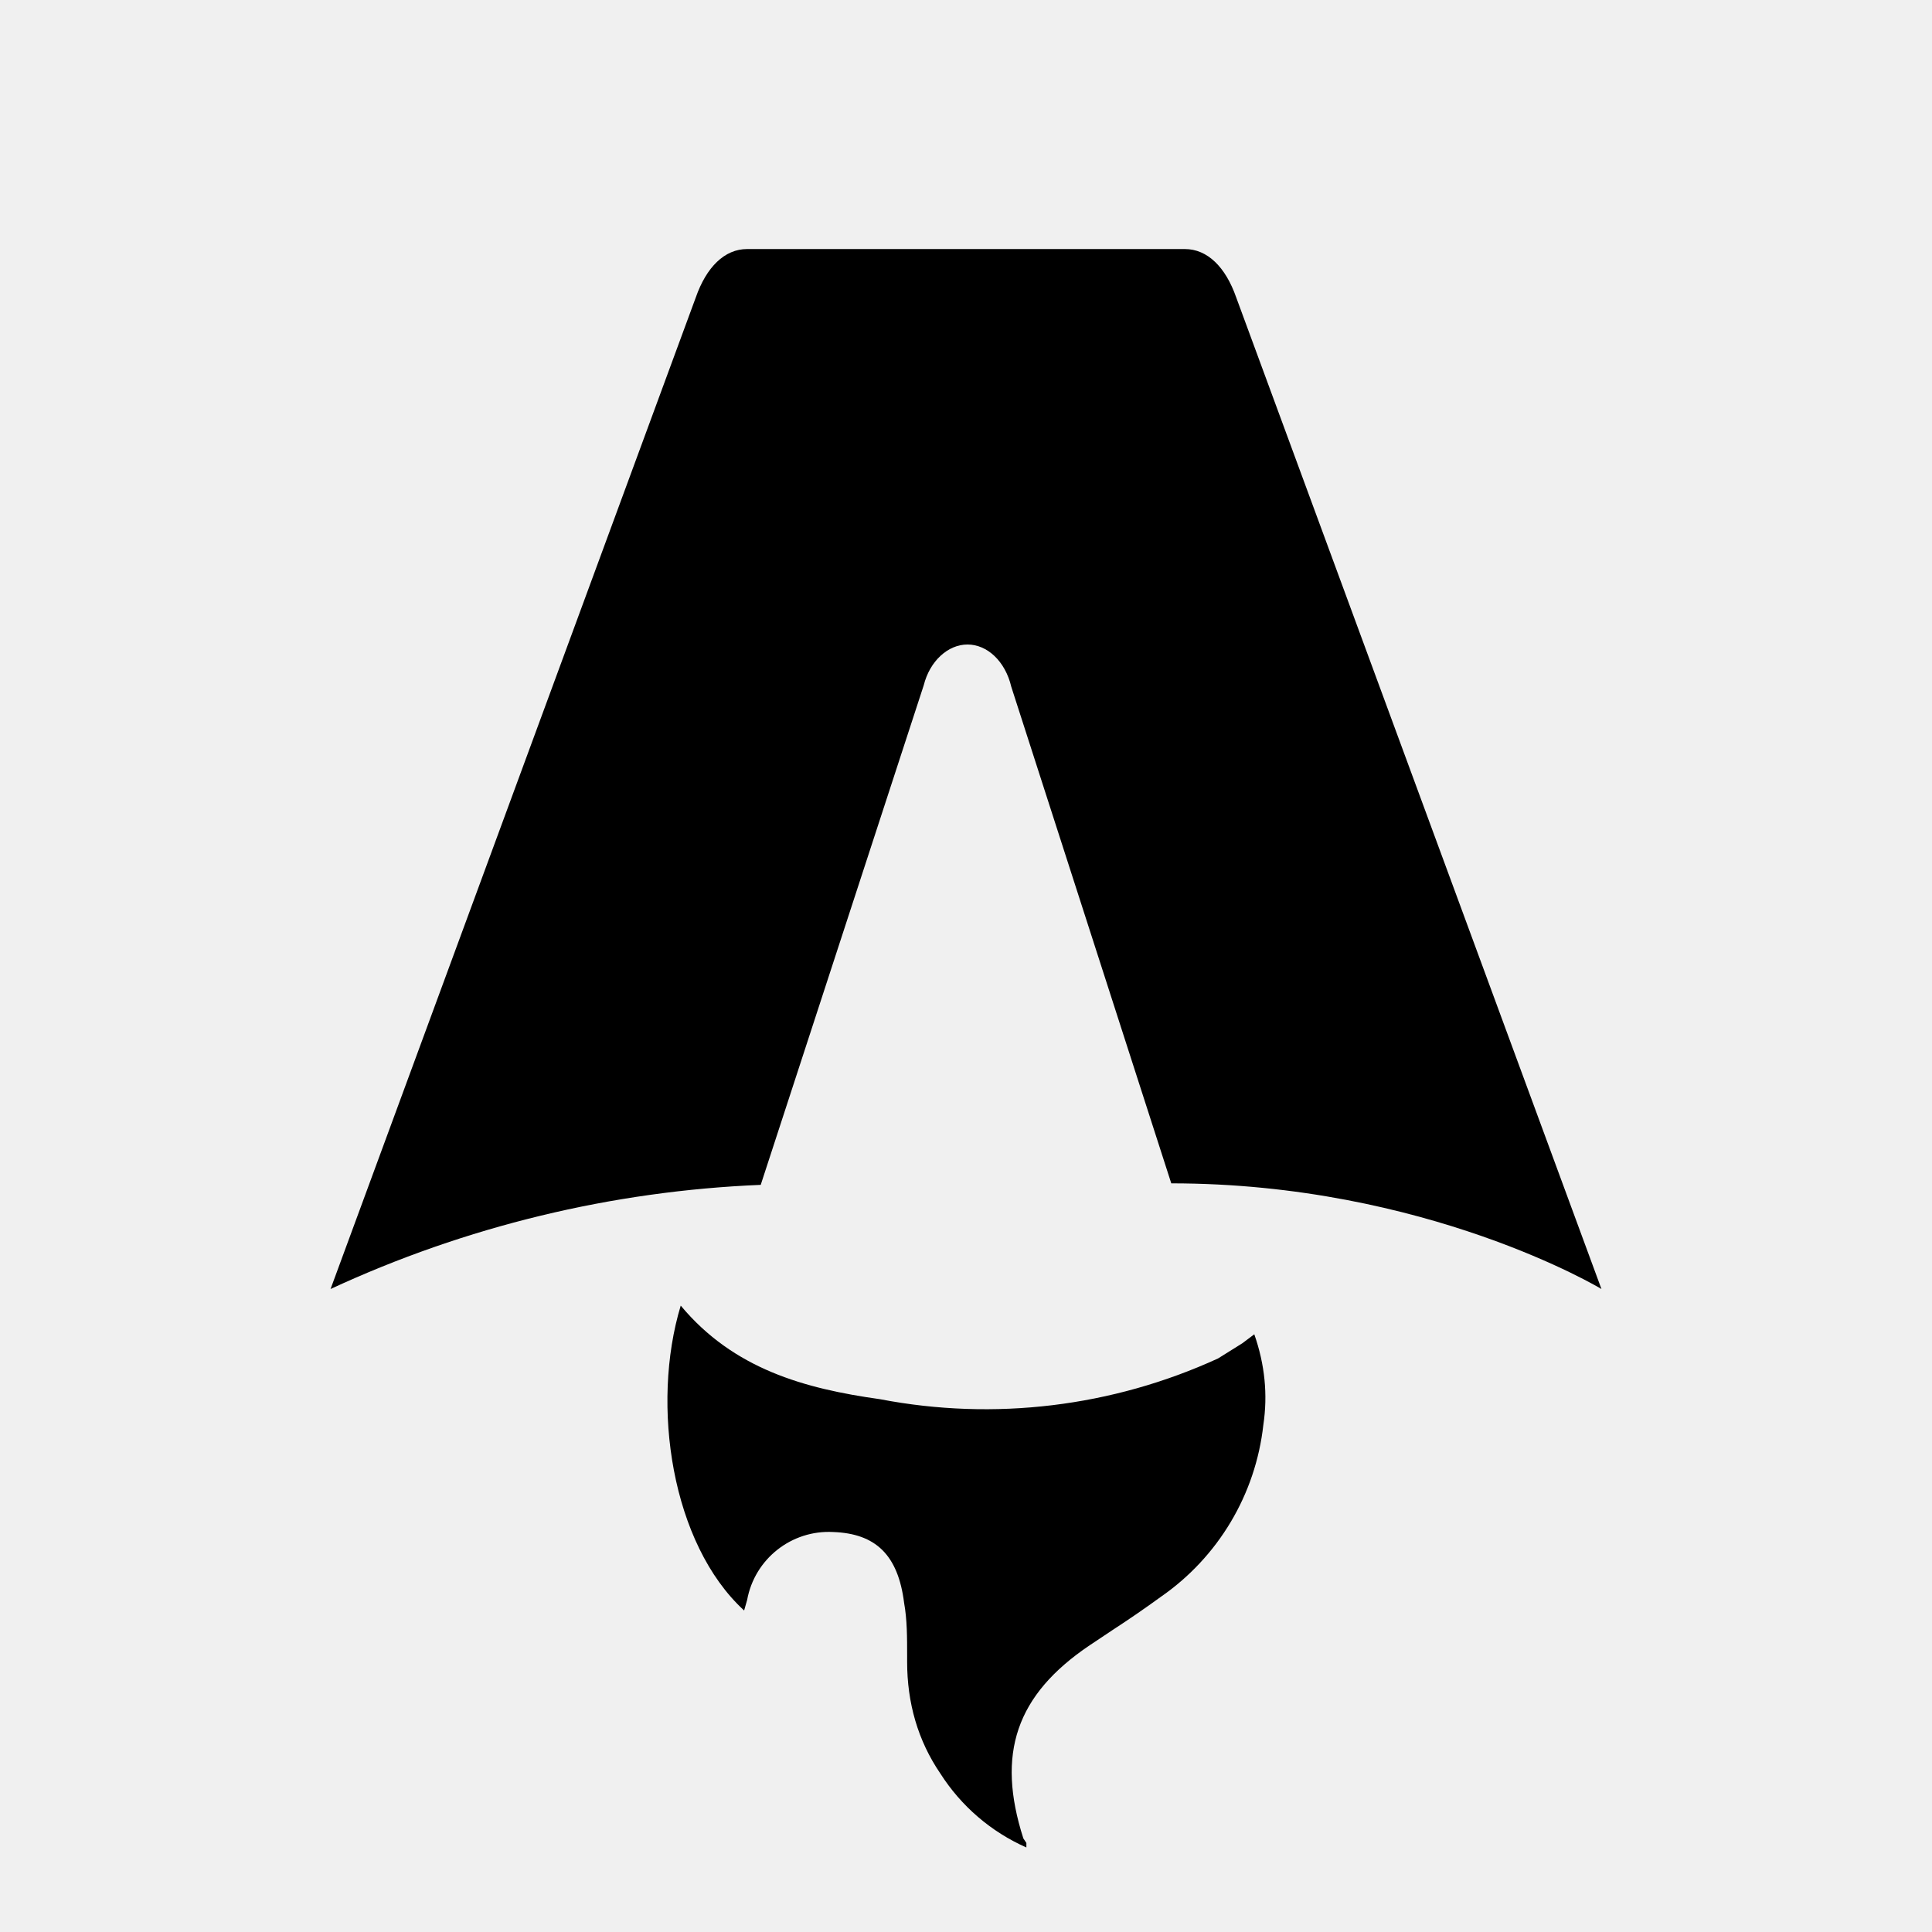
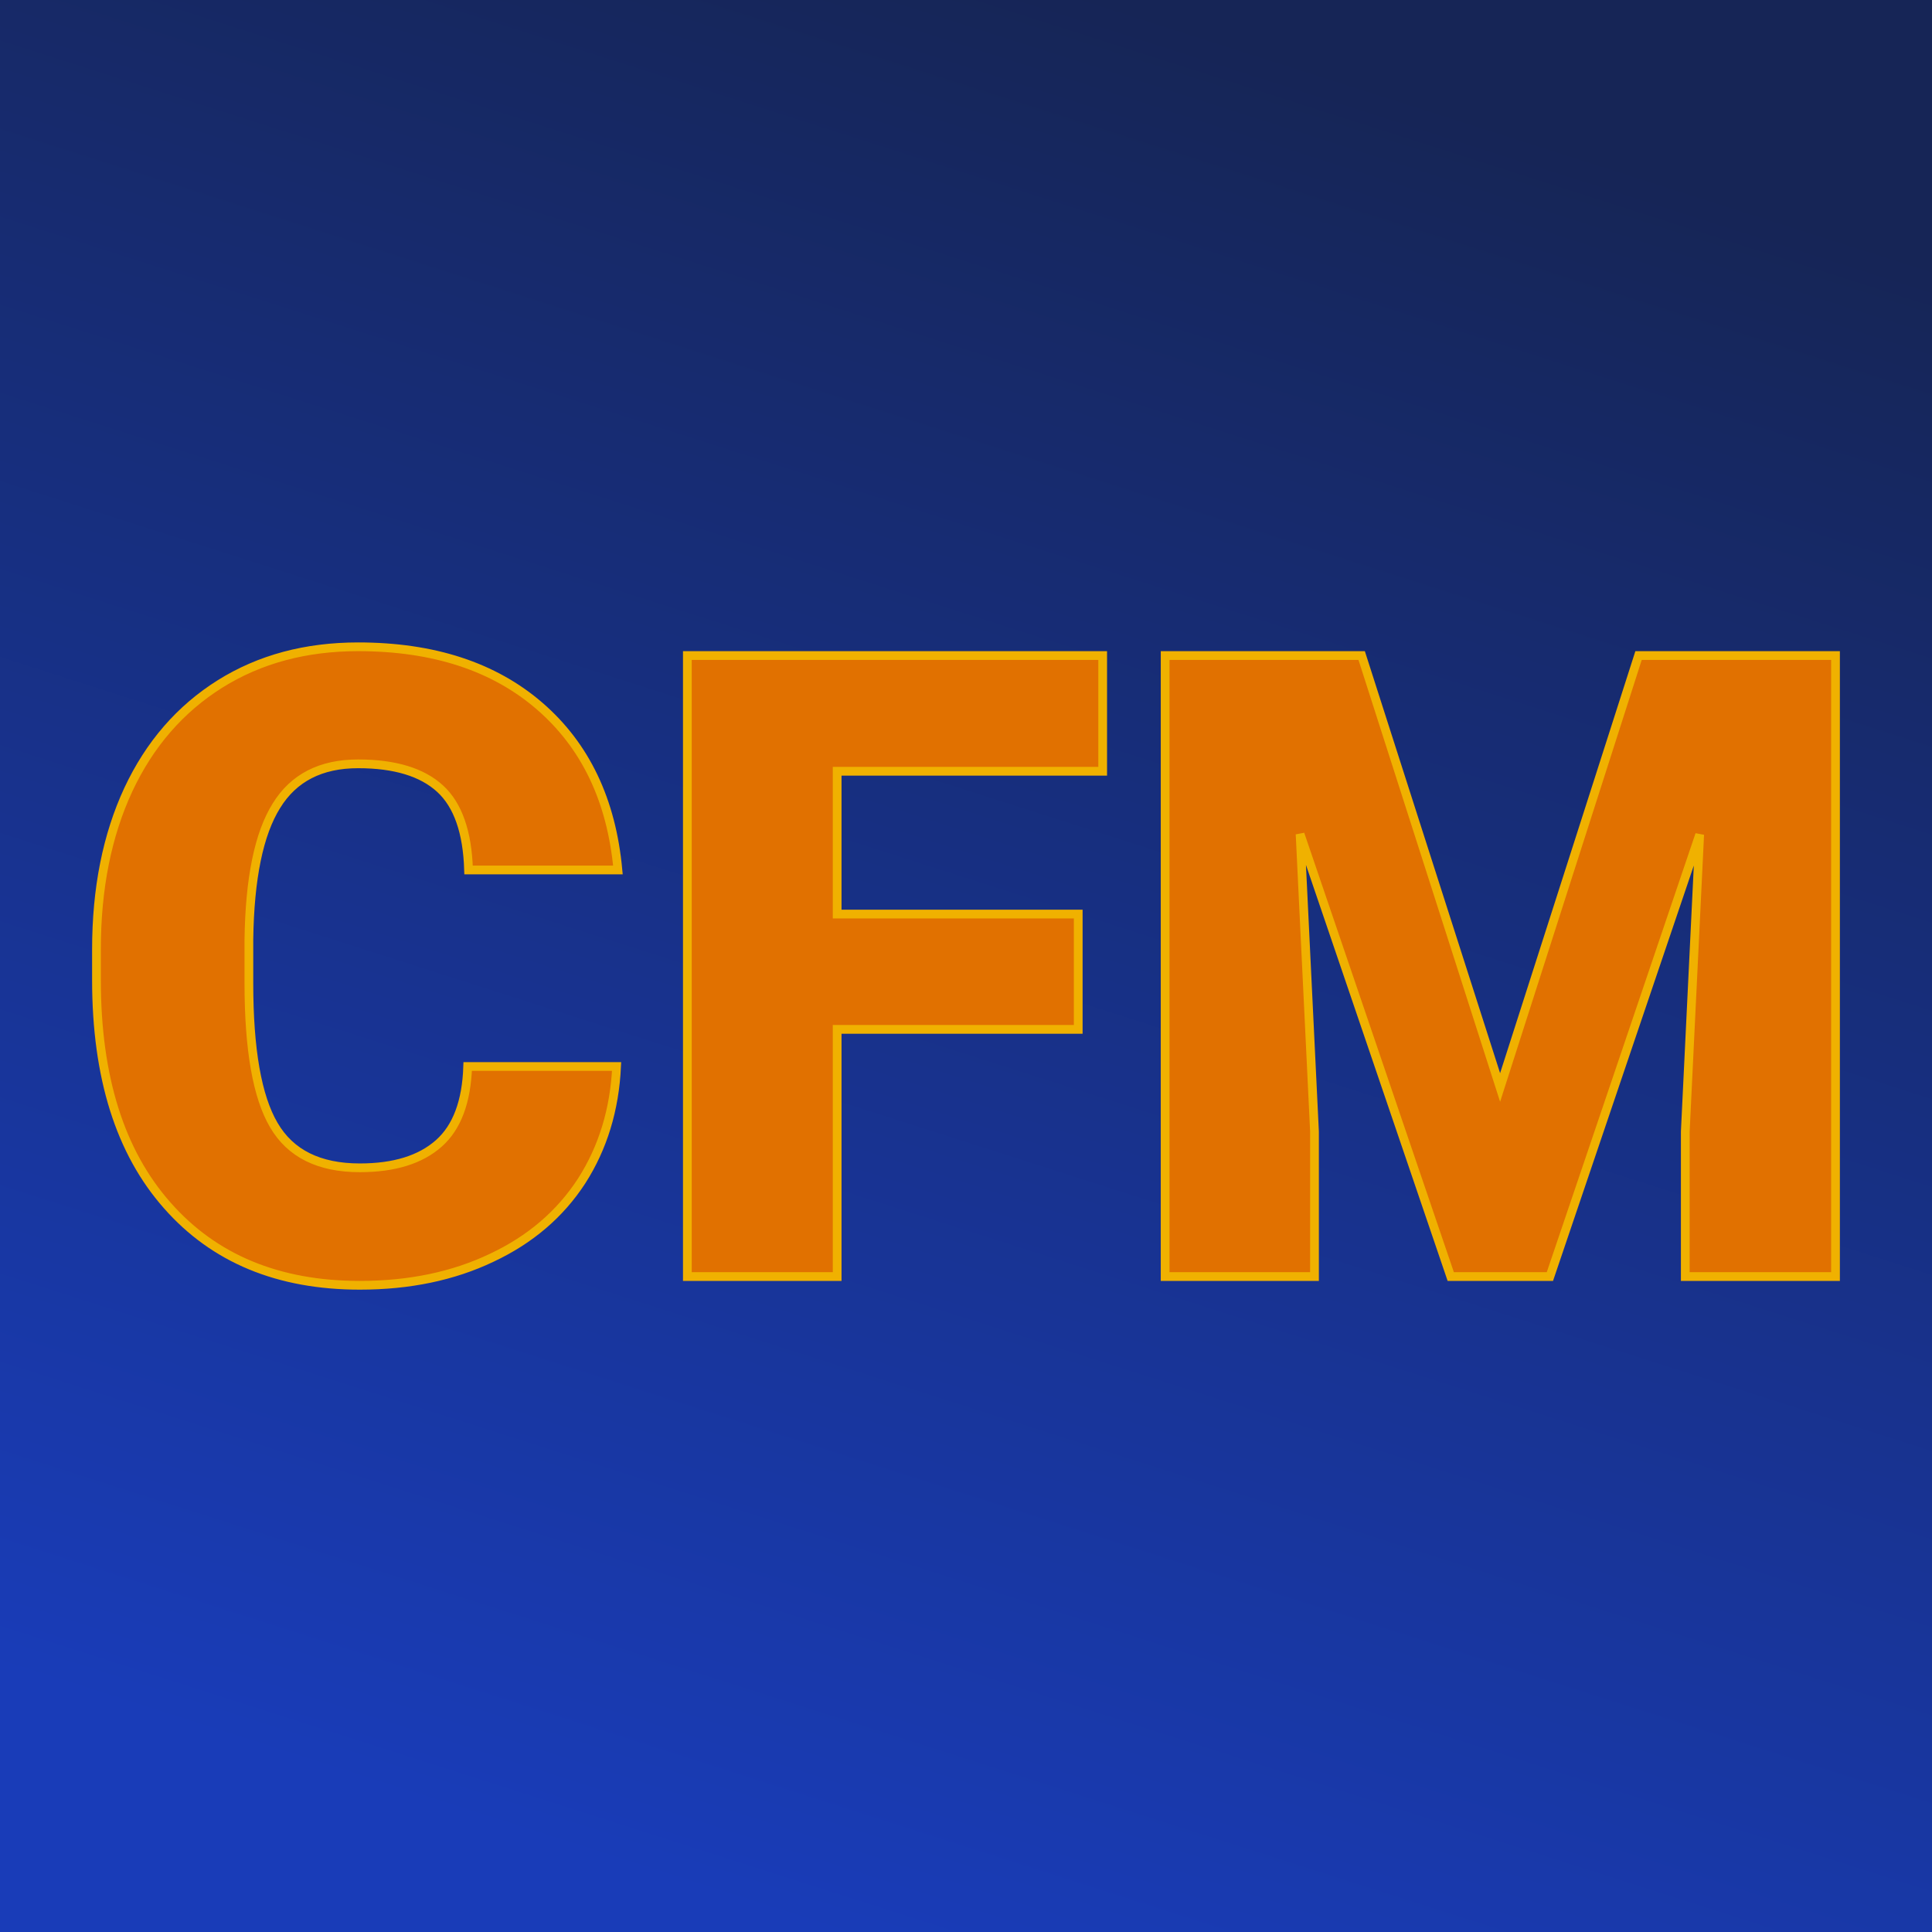
- <svg xmlns="http://www.w3.org/2000/svg" fill="none" viewBox="0 0 128 128">
-   <path d="M50.4 78.5a75.1 75.1 0 0 0-28.5 6.9l24.2-65.7c.7-2 1.9-3.2 3.4-3.2h29c1.5 0 2.7 1.2 3.4 3.2l24.2 65.7s-11.6-7-28.5-7L67 45.5c-.4-1.7-1.6-2.8-2.9-2.8-1.3 0-2.5 1.1-2.9 2.7L50.4 78.5Zm-1.1 28.2Zm-4.2-20.2c-2 6.6-.6 15.8 4.2 20.2a17.5 17.5 0 0 1 .2-.7 5.5 5.5 0 0 1 5.7-4.5c2.8.1 4.3 1.5 4.7 4.7.2 1.1.2 2.3.2 3.5v.4c0 2.7.7 5.2 2.2 7.4a13 13 0 0 0 5.7 4.9v-.3l-.2-.3c-1.8-5.6-.5-9.5 4.4-12.8l1.5-1a73 73 0 0 0 3.2-2.2 16 16 0 0 0 6.8-11.4c.3-2 .1-4-.6-6l-.8.6-1.6 1a37 37 0 0 1-22.4 2.7c-5-.7-9.7-2-13.2-6.2Z" />
-   <style>
-         path { fill: #000; }
-         @media (prefers-color-scheme: dark) {
-             path { fill: #FFF; }
-         }
-     </style>
+ <svg xmlns="http://www.w3.org/2000/svg" version="1.1" viewBox="0 0 200 200" width="200" height="200">
+   <rect width="200" height="200" fill="url('#gradient')" />
+   <defs>
+     <linearGradient id="gradient" gradientTransform="rotate(108 0.5 0.5)">
+       <stop offset="0%" stop-color="#162556" />
+       <stop offset="100%" stop-color="#193cb8" />
+     </linearGradient>
+   </defs>
+   <g>
+     <g fill="#e17100" transform="matrix(4.520971,0,0,4.520971,6.95735,132.1484)" stroke="#f0b100" stroke-width="0.2">
+       <path d="M9.17-4.81L12.58-4.81Q12.51-3.33 11.78-2.19Q11.04-1.05 9.72-0.43Q8.40 0.20 6.70 0.20L6.70 0.20Q3.90 0.20 2.29-1.63Q0.67-3.46 0.67-6.79L0.67-6.79L0.67-7.49Q0.67-9.58 1.40-11.15Q2.13-12.71 3.50-13.57Q4.86-14.42 6.66-14.42L6.66-14.42Q9.25-14.42 10.82-13.06Q12.39-11.70 12.61-9.31L12.61-9.31L9.19-9.31Q9.15-10.61 8.54-11.17Q7.92-11.74 6.66-11.74L6.66-11.74Q5.38-11.74 4.79-10.78Q4.19-9.82 4.16-7.72L4.16-7.72L4.16-6.72Q4.16-4.44 4.73-3.47Q5.30-2.49 6.70-2.49L6.70-2.49Q7.88-2.49 8.51-3.05Q9.13-3.60 9.17-4.81L9.17-4.81ZM23.15-8.30L23.15-5.66L17.63-5.66L17.63 0L14.20 0L14.20-14.22L23.71-14.22L23.71-11.57L17.63-11.57L17.63-8.30L23.15-8.30ZM25.14-14.22L29.64-14.22L32.81-4.33L35.98-14.22L40.49-14.22L40.49 0L37.05 0L37.05-3.32L37.38-10.12L33.95 0L31.68 0L28.23-10.13L28.56-3.32L28.56 0L25.14 0L25.14-14.22Z" />
+     </g>
+   </g>
</svg>
